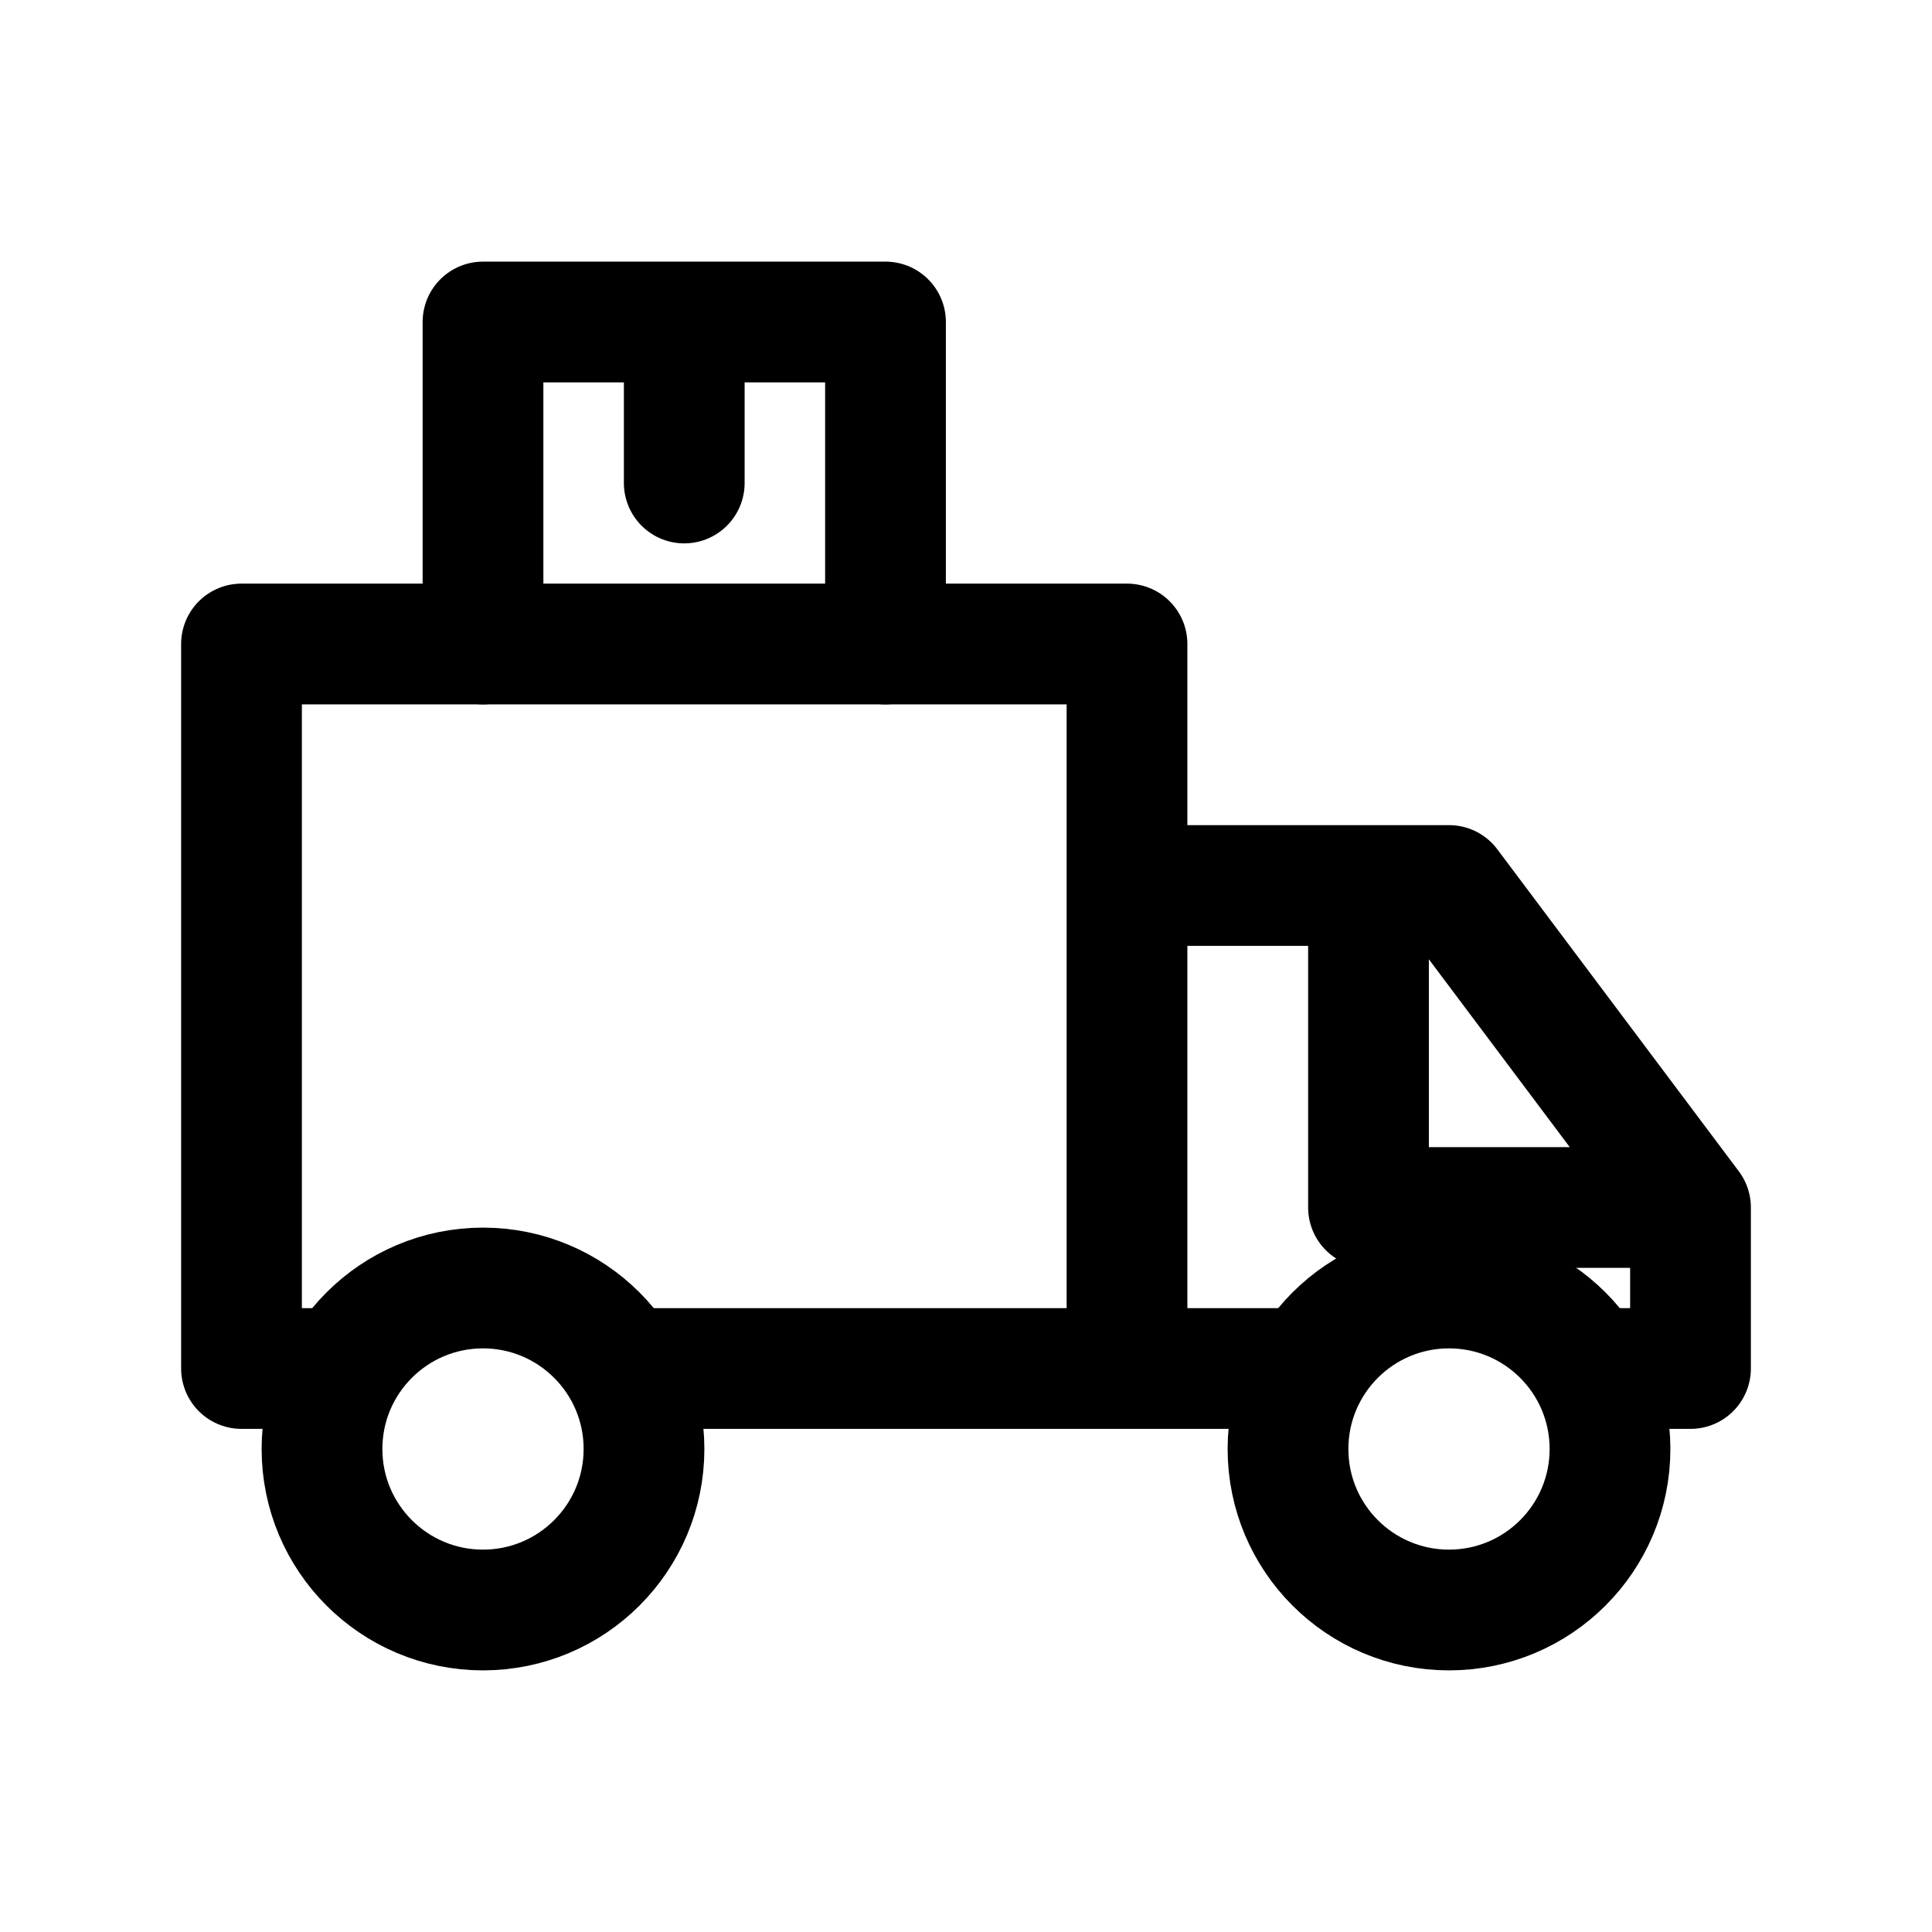
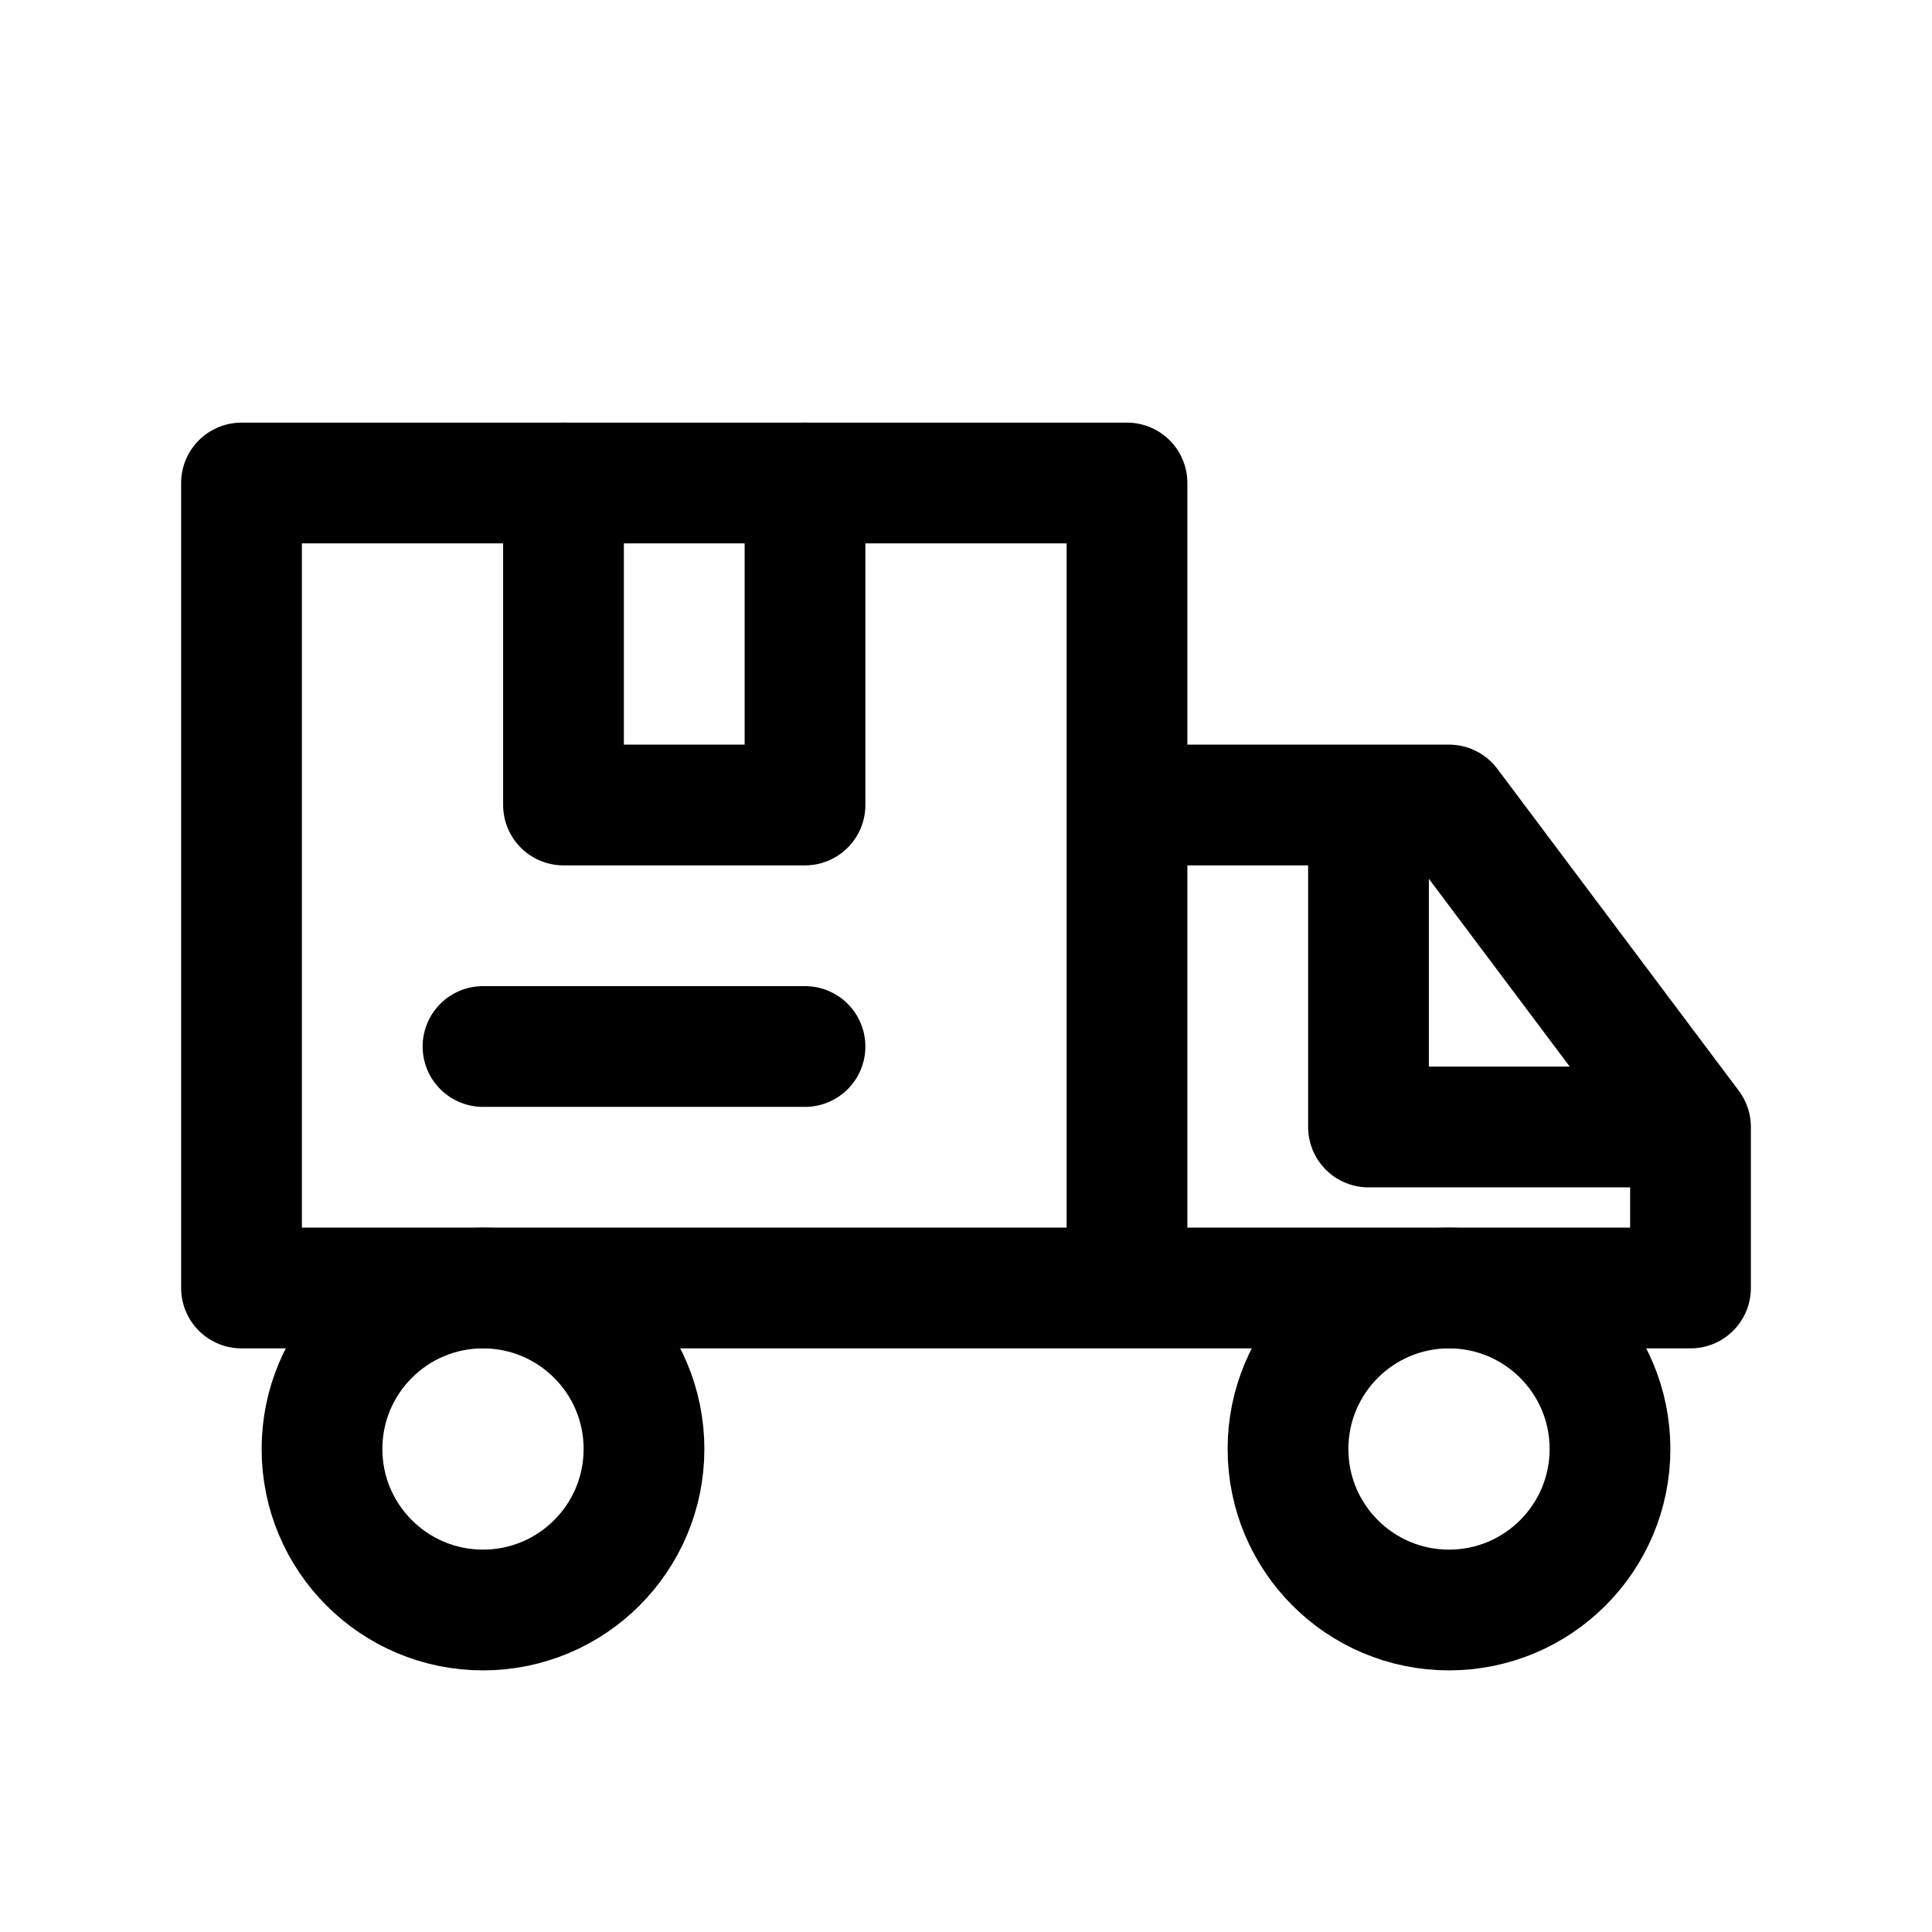
<svg xmlns="http://www.w3.org/2000/svg" viewBox="0 0 24 24" fill="none" stroke="currentColor" stroke-width="1.5" stroke-linecap="round" stroke-linejoin="round" aria-hidden="true">
-   <path d="M3 17V8h11v9M14 11h4l3 4v2h-1M8 17h8M3 17h1M17 11v4h4" />
+   <path d="M3 16V6h11v10M3 16h18v-2l-3-4h-4M17 10v4h4" />
+   <path d="M7 6v4h3V6M6 13h4" />
  <circle cx="6" cy="18" r="2" />
  <circle cx="18" cy="18" r="2" />
-   <path d="M6 8V4h5v4M8.5 4v2" />
</svg>
